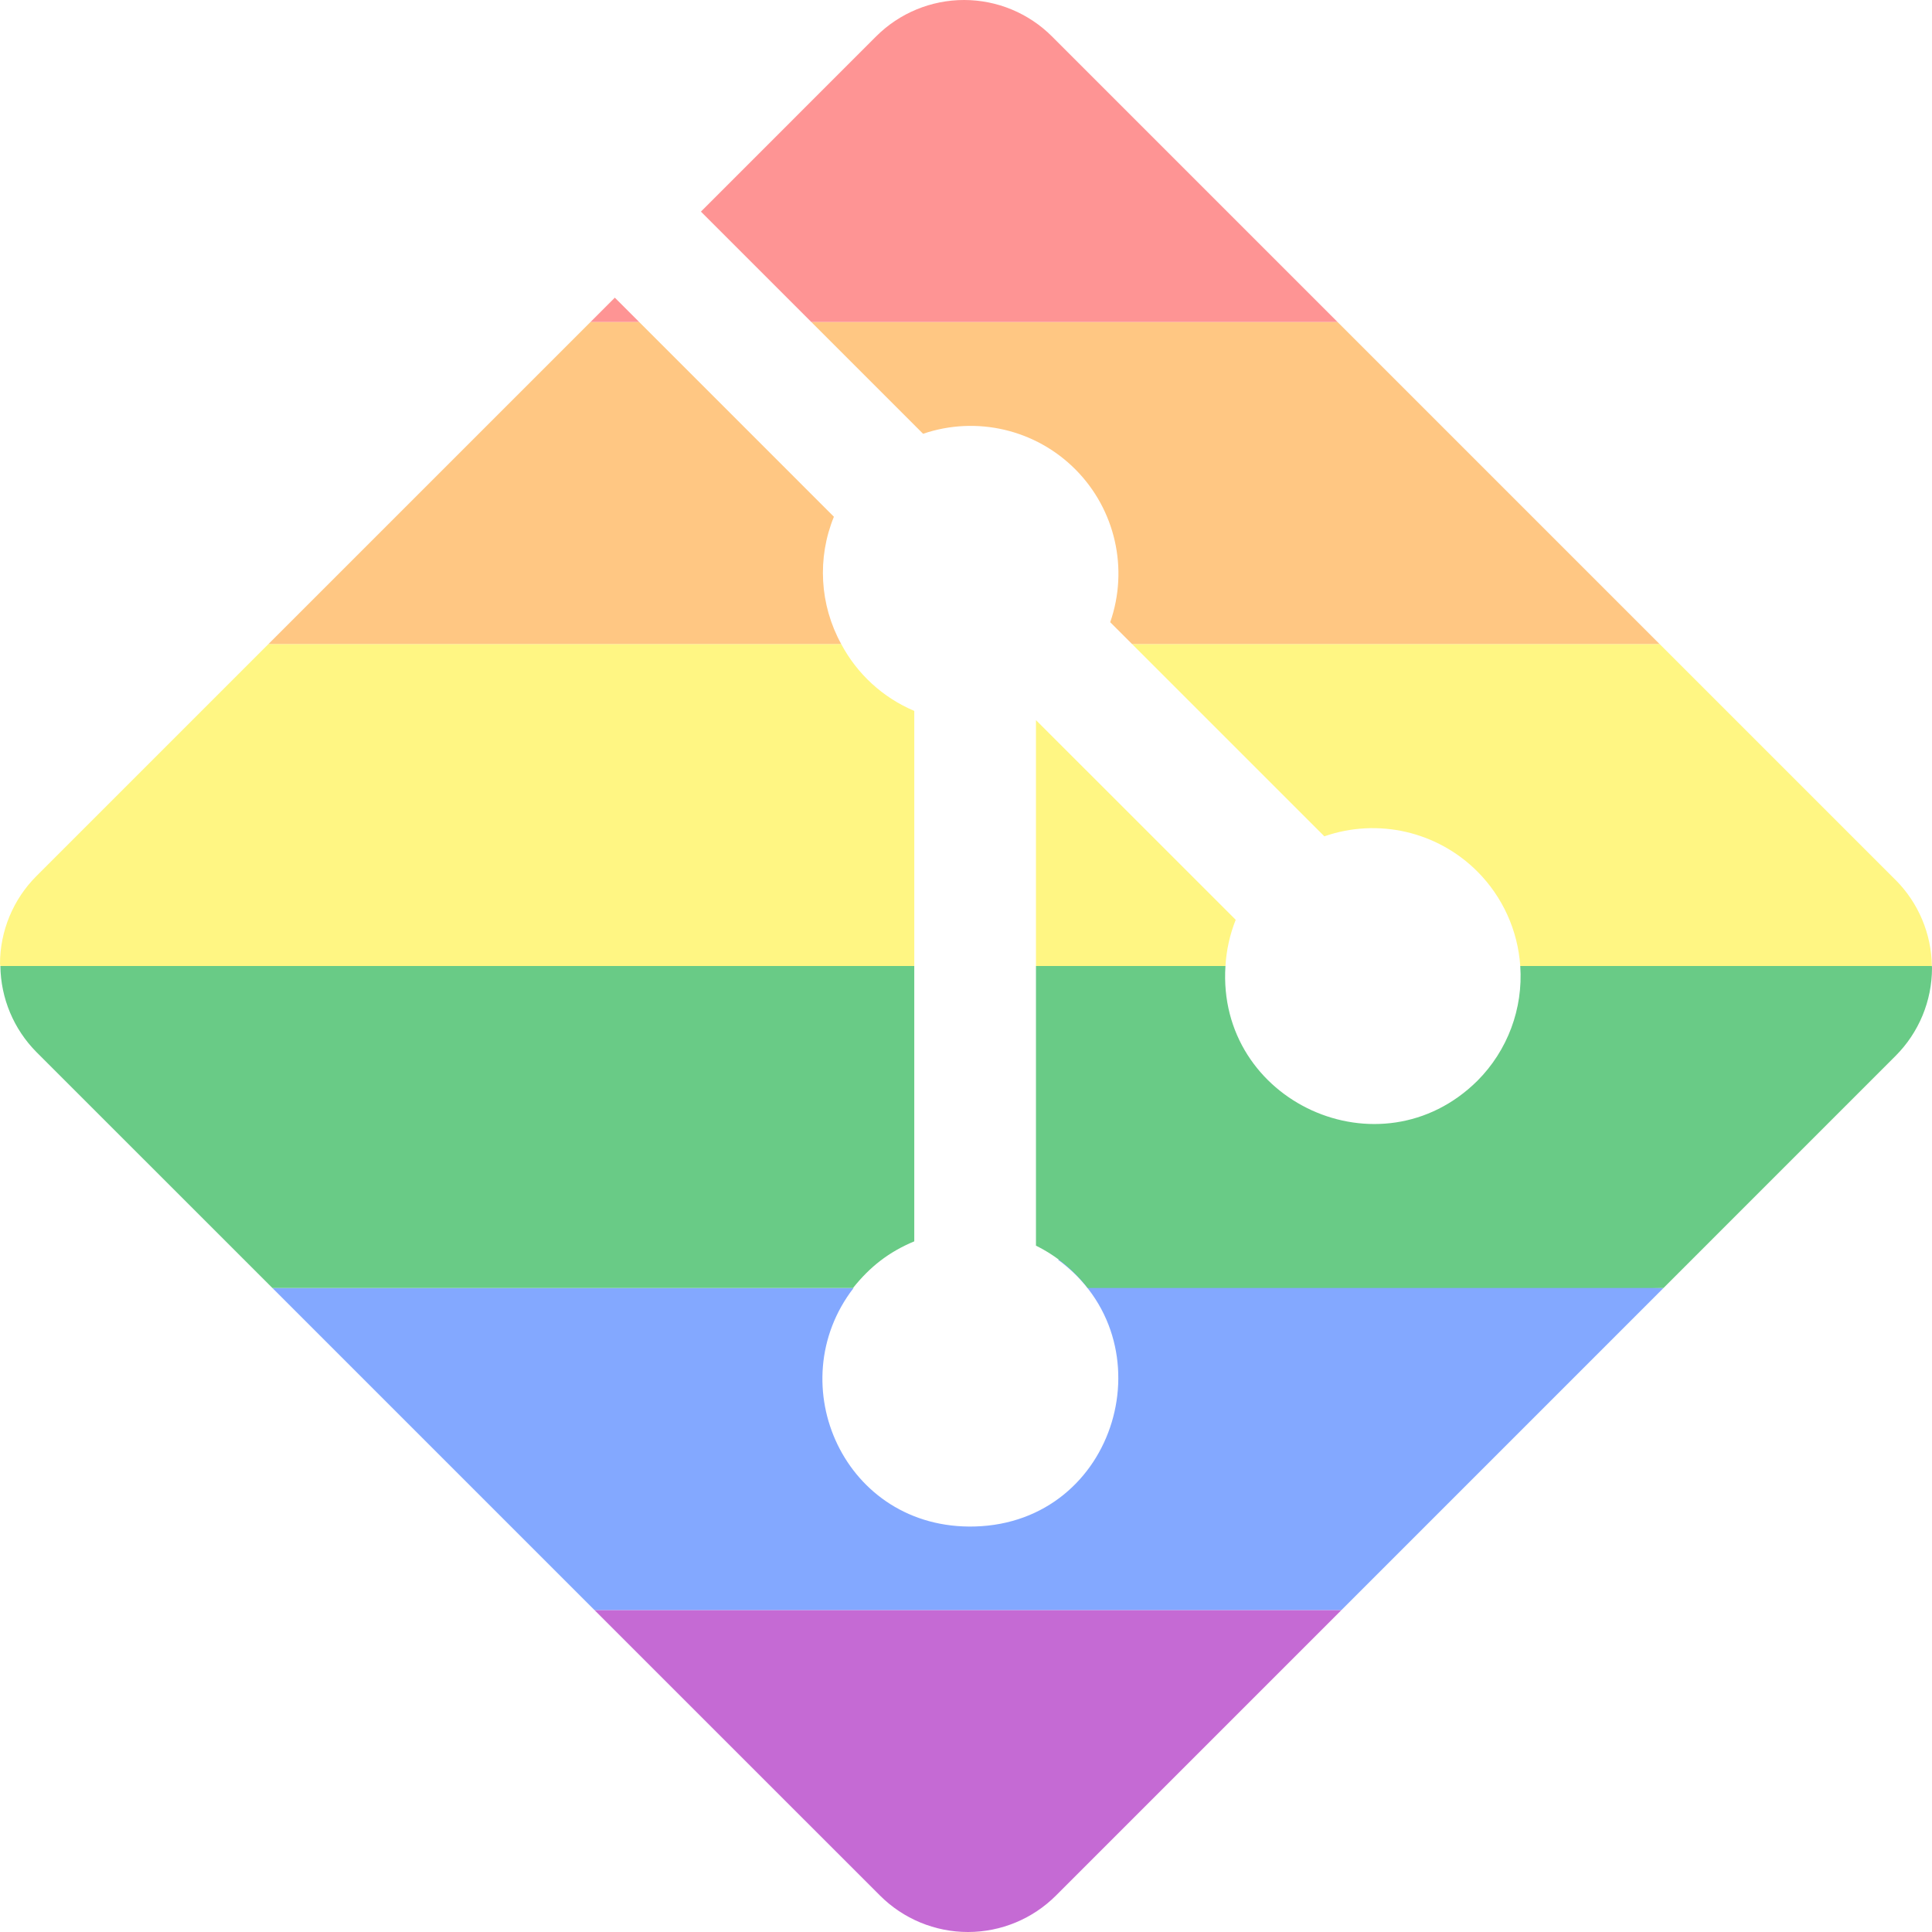
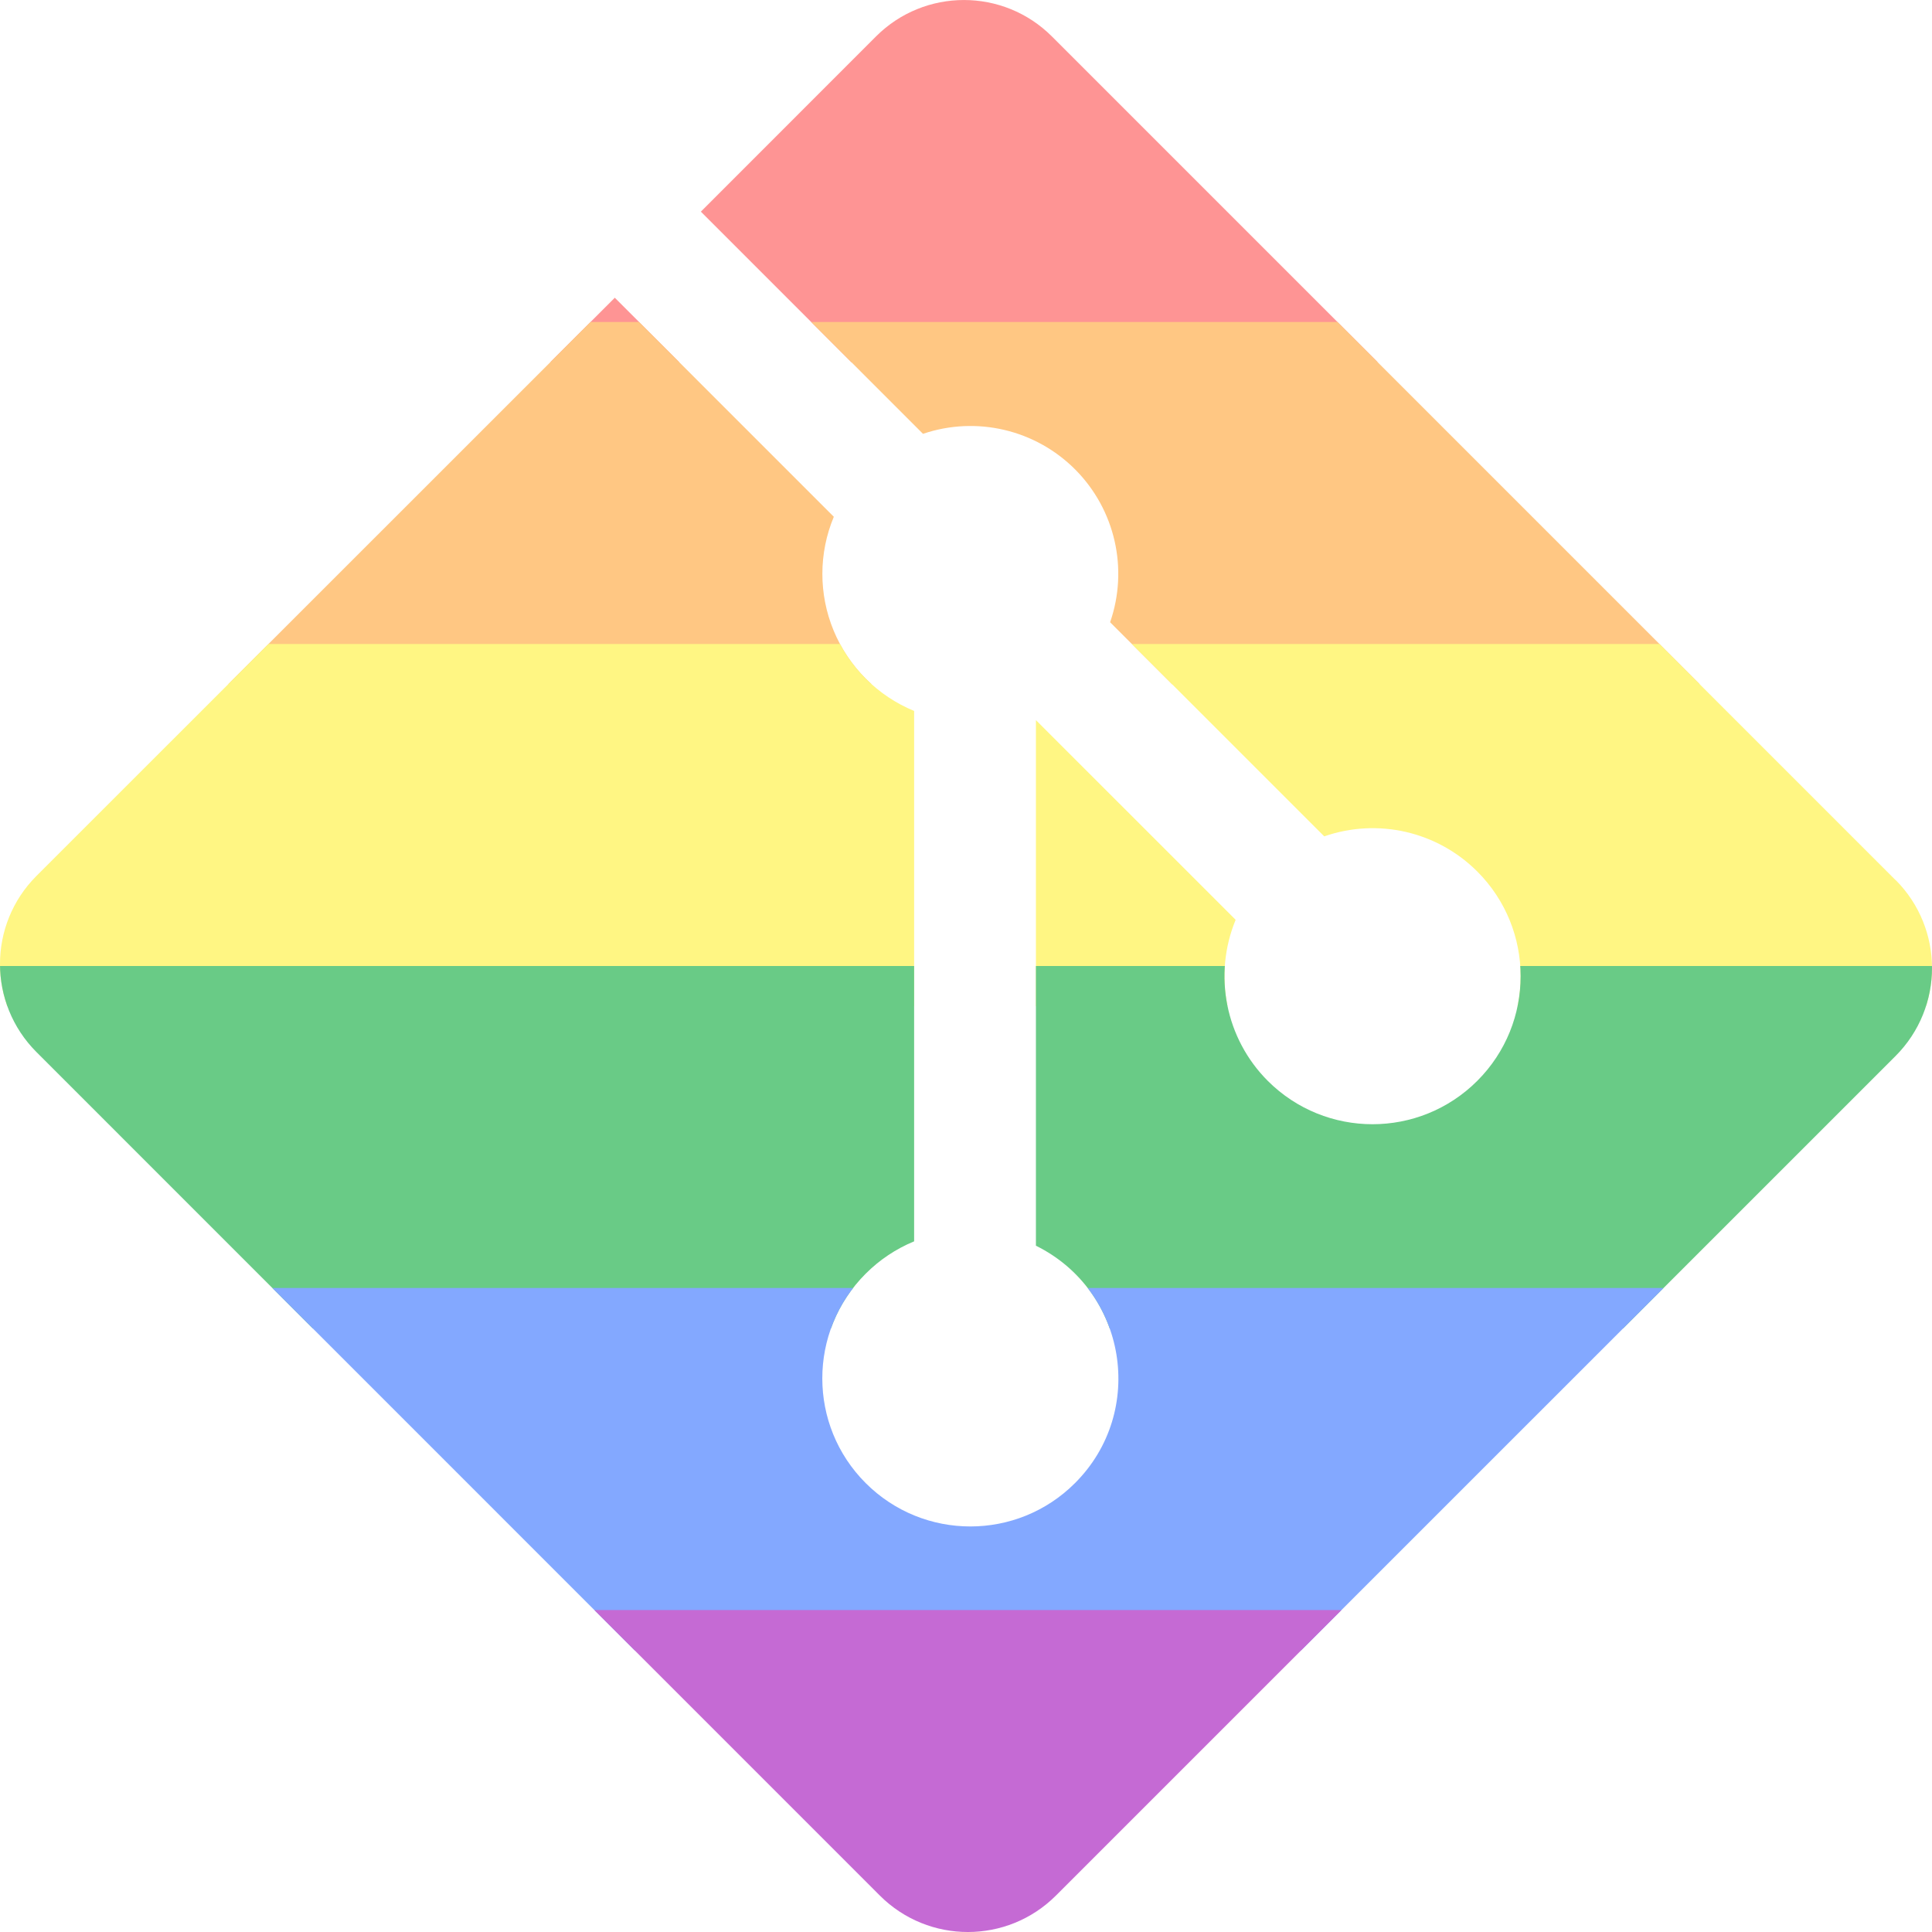
- <svg xmlns="http://www.w3.org/2000/svg" viewBox="0 0 120 120" xml:space="preserve" width="32" height="32">
-   <path d="m36.92 100 17.738 17.736A7.73 7.73 0 0 0 60.123 120a7.73 7.73 0 0 0 5.465-2.264L83.324 100H36.92z" style="fill:#c56ad4;fill-opacity:1" />
-   <path d="m16.92 80 20 20h46.404l19.998-20-37.614-1.763c6.936 5.074 3.702 16.334-5.16 16.576-8.094.22-12.134-8.85-7.531-14.813Z" style="fill:#83a8ff;fill-opacity:1" />
-   <path d="M.023 60a7.733 7.733 0 0 0 2.24 5.346L16.92 80h36.062c1.038-1.301 2.203-2.231 3.805-2.898V60zm64.323 0v17.371A9.218 9.218 0 0 1 67.56 80h35.762l14.412-14.414A7.73 7.73 0 0 0 120 60.119a4.751 4.751 0 0 0-.008-.119H94.426a9.195 9.195 0 0 1-2.666 7.133c-6.014 5.95-16.193 1.309-15.645-7.133Z" style="fill:#69cb86;fill-opacity:1" />
-   <path d="M16.676 40 2.264 54.412A7.733 7.733 0 0 0 0 59.88 7.733 7.733 0 0 0 .023 60h56.764V44.156A9.195 9.195 0 0 1 52.248 40H16.676zm53.635 0 11.947 11.945a9.179 9.179 0 0 1 9.502 2.184A9.195 9.195 0 0 1 94.426 60h25.566a7.73 7.73 0 0 0-2.256-5.348v.004L103.08 40H70.31zm-5.965 4.727V60h11.77a9.196 9.196 0 0 1 .636-2.87L64.346 44.728z" style="fill:#fff683;fill-opacity:1" />
-   <path d="M36.678 20 16.676 40h35.572a9.195 9.195 0 0 1-.453-7.904L39.7 20h-3.023zm13.713 0 6.943 6.943a9.175 9.175 0 0 1 11.623 11.703L70.311 40h32.767l-20-20H50.391z" style="fill:#ffc783;fill-opacity:1" />
-   <path d="M59.879 0a7.728 7.728 0 0 0-5.465 2.264l-10.879 10.88L50.391 20h32.687L65.342 2.264A7.728 7.728 0 0 0 59.879 0zm-21.69 18.488L36.678 20H39.7l-1.512-1.512z" style="fill:#fe9494;fill-opacity:1" />
+ <svg xmlns="http://www.w3.org/2000/svg" viewBox="0 0 120 120" xml:space="preserve">
+   <defs>
+     <clipPath clipPathUnits="userSpaceOnUse" id="a">
+       <path d="m117.728 54.656-52.39-52.39a7.727 7.727 0 0 0-10.931 0l-10.875 10.88 13.797 13.8a9.18 9.18 0 0 1 11.622 11.702l13.3 13.3a9.177 9.177 0 0 1 9.505 2.183 9.194 9.194 0 0 1 0 13.003 9.205 9.205 0 0 1-13.013 0 9.2 9.2 0 0 1-1.995-10.003L64.343 44.728v32.645c5.642 2.788 6.879 10.294 2.428 14.744a9.192 9.192 0 0 1-13.002 0 9.194 9.194 0 0 1 0-13.005 9.219 9.219 0 0 1 3.009-2.01V44.158a9.206 9.206 0 0 1-4.988-12.06L38.186 18.493 2.26 54.41a7.738 7.738 0 0 0 0 10.931l52.392 52.399a7.736 7.736 0 0 0 10.93 0l52.157-52.152a7.738 7.738 0 0 0 0-10.932" stroke-width="1.306" />
+     </clipPath>
+   </defs>
+   <g clip-path="url(#a)" paint-order="markers stroke fill">
+     <rect width="120" height="22.5" ry="0" fill="#fe9494" />
+     <rect width="120" height="22.5" y="20" ry="0" fill="#ffc783" />
+     <rect width="120" height="22.5" y="40" ry="0" fill="#fff683" />
+     <rect width="120" height="22.5" y="60.001" ry="0" fill="#69cb86" />
+     <rect width="120" height="22.5" y="80.001" ry="0" fill="#83a8ff" />
+     <rect width="120" height="19.999" y="100.002" ry="0" fill="#c56ad4" />
+   </g>
</svg>
